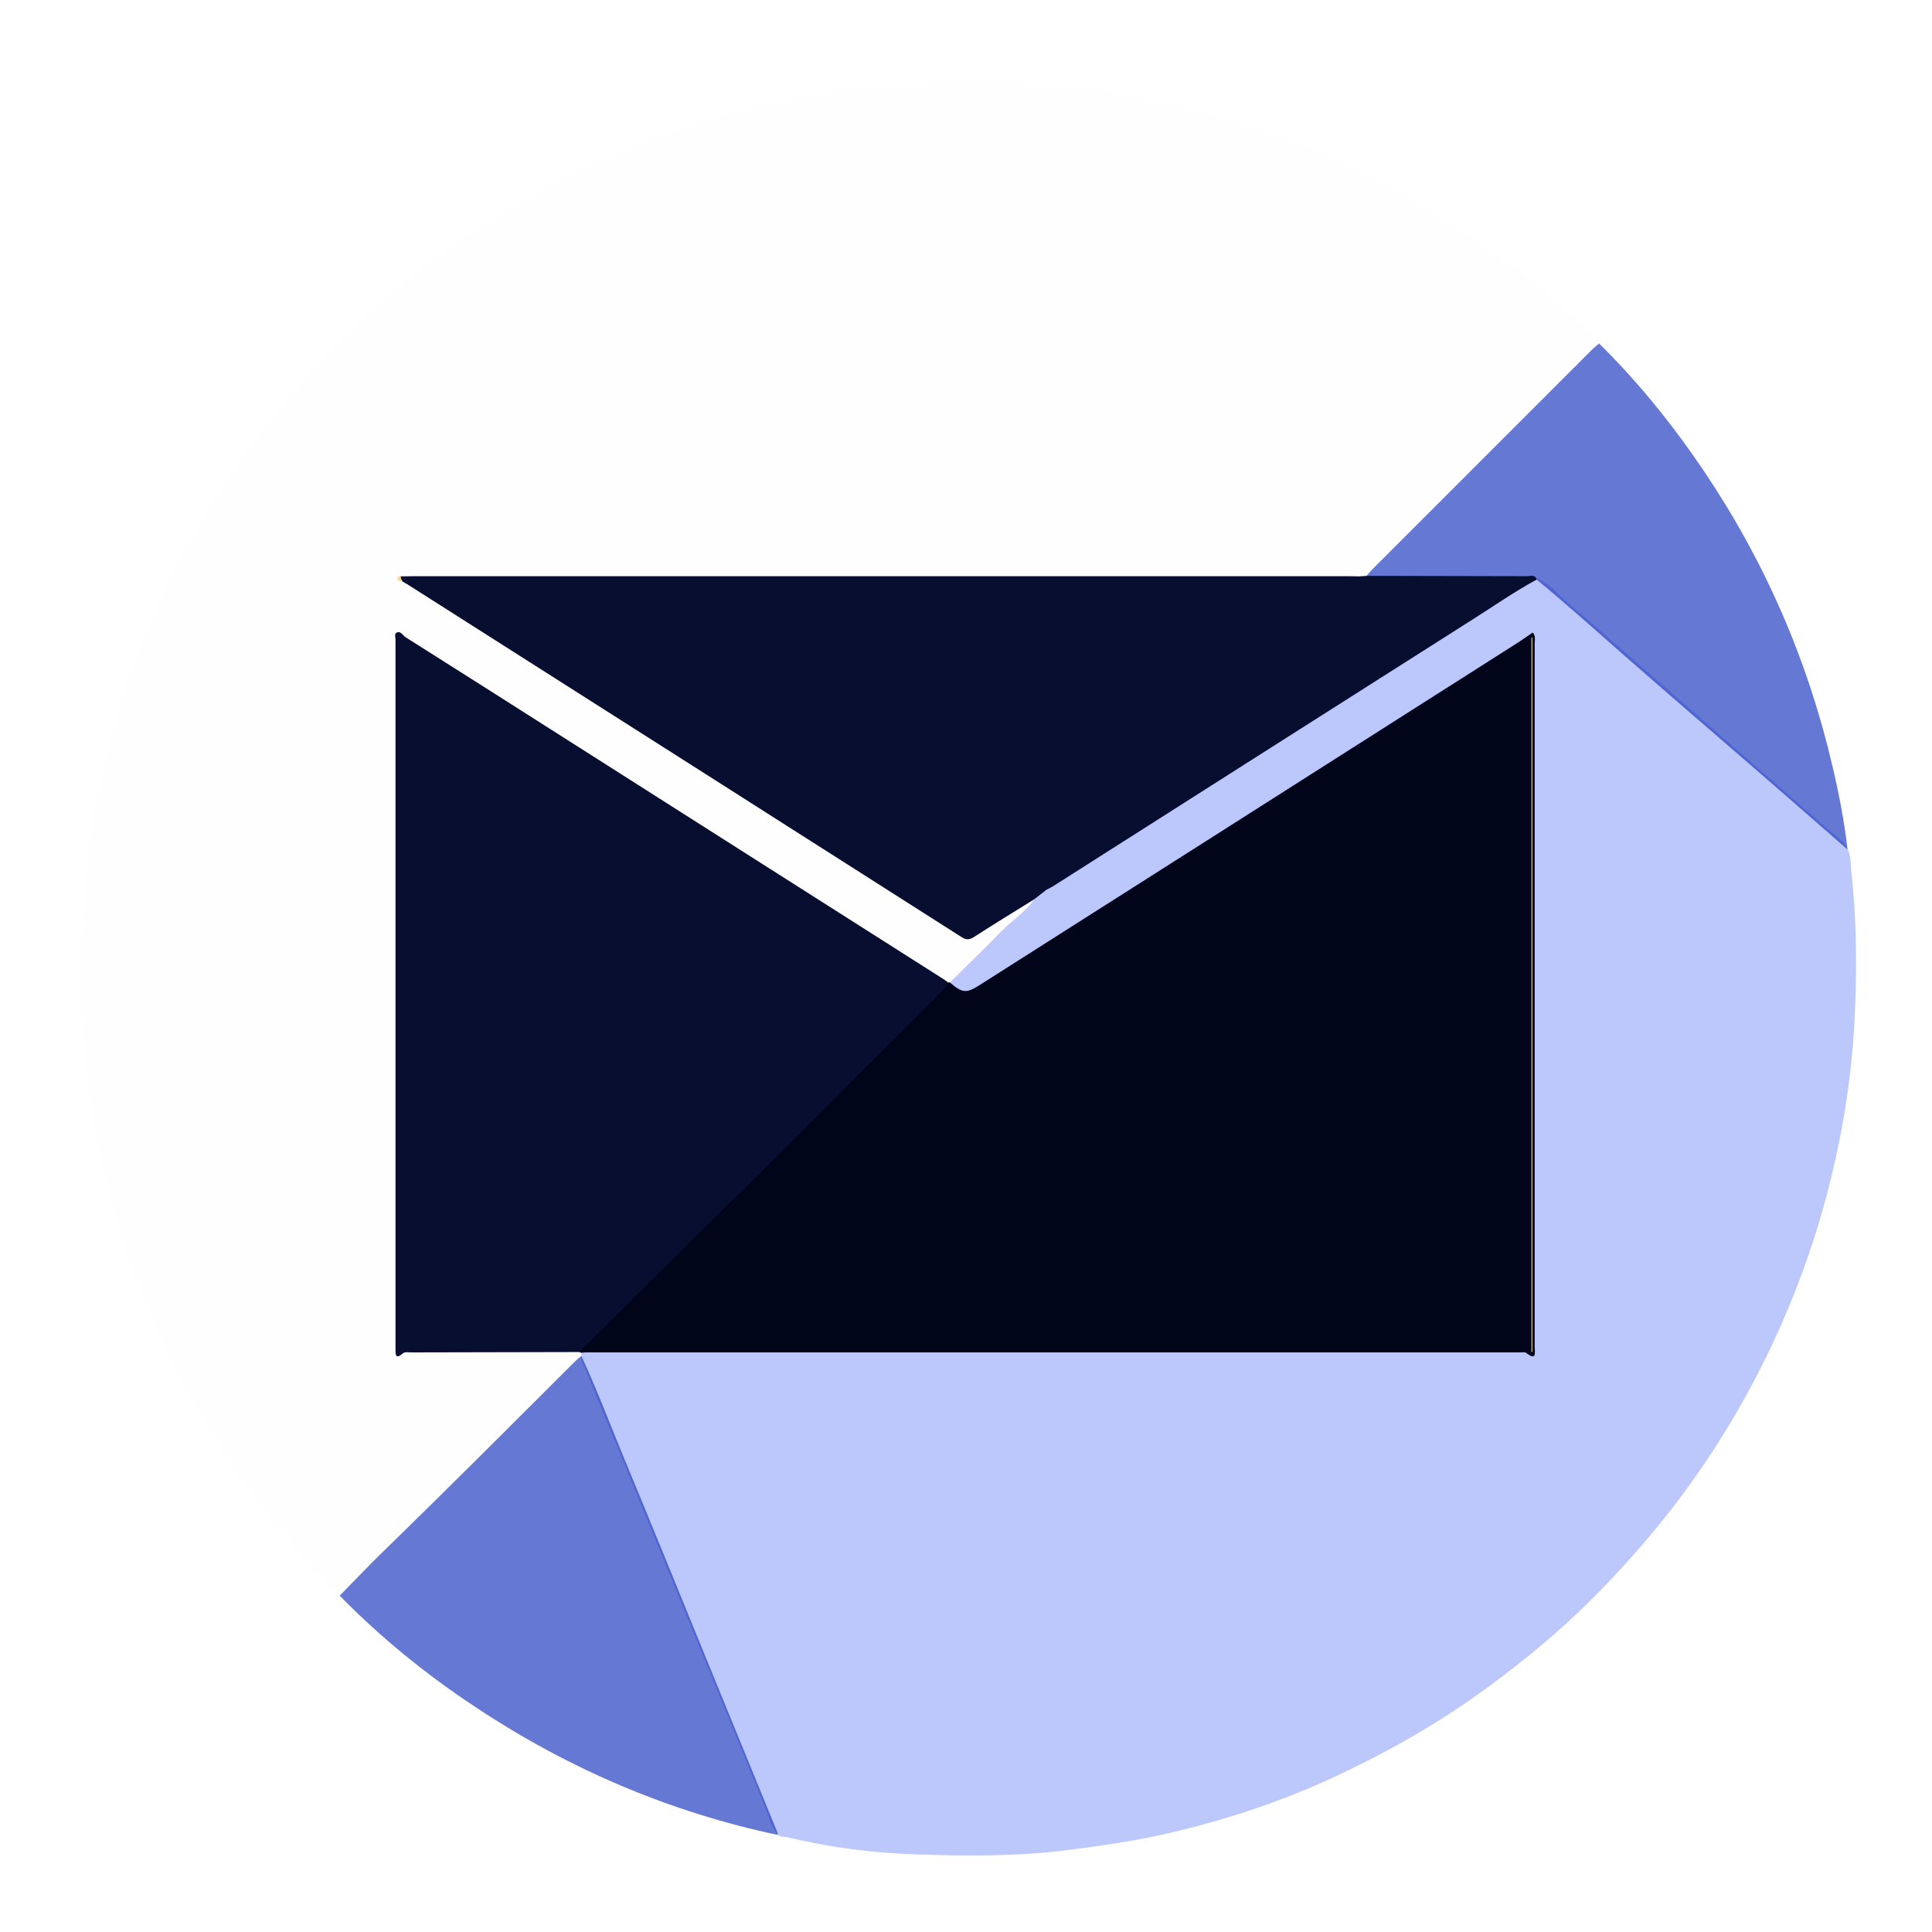
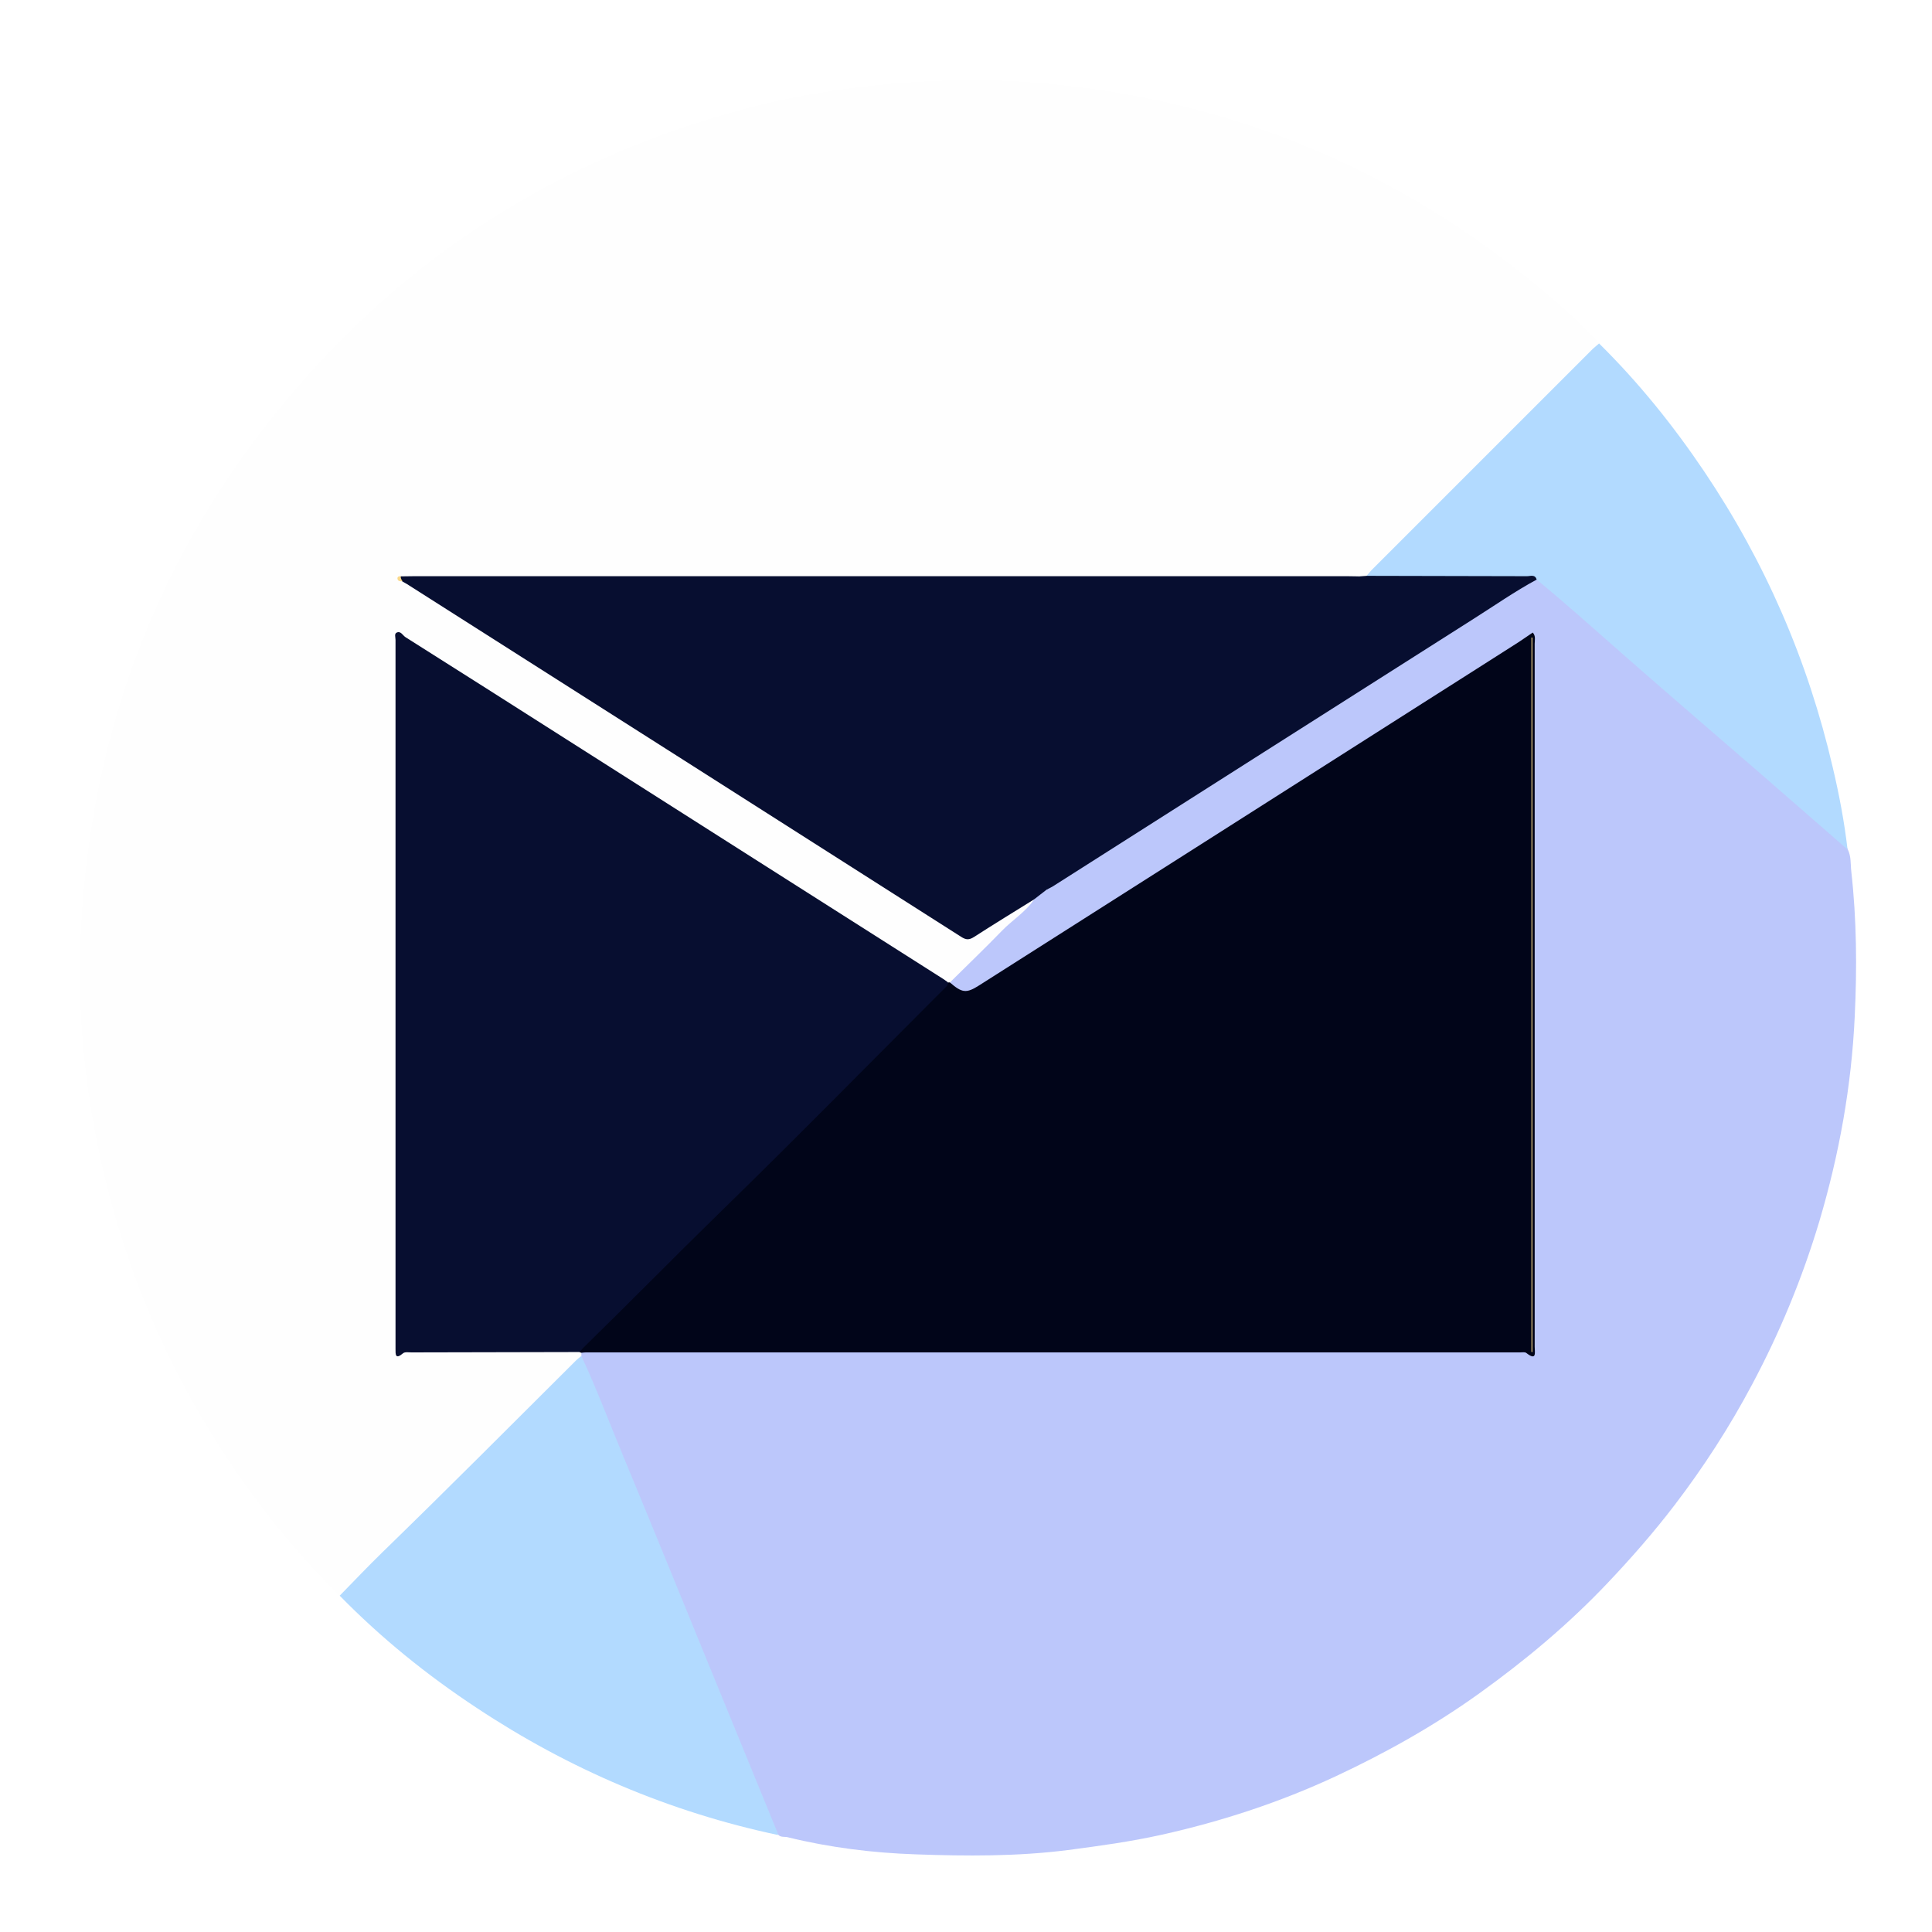
<svg xmlns="http://www.w3.org/2000/svg" enable-background="new 0 0 1080 1080" id="katman_1" version="1.1" viewBox="0 0 1080 1080" xml:space="preserve">
  <g>
    <path d="M190,892.1c-23.6-23.1-44.3-48.8-62.6-76.3c-36-54.2-60.3-113.3-73.1-177c-8-39.6-11.1-79.8-9-120.1   c5.7-110,43-208.3,113.3-293.2c68.4-82.8,155.2-137.6,259.1-165c26.2-6.9,52.9-11.2,79.9-13.6c27.5-2.4,54.9-2.8,82.3-0.6   C682.6,54.7,774.3,91.2,854.6,156c13.9,11.2,27.3,22.9,39.5,35.9c-0.4,2.1-2.2,3.3-3.5,4.7c-40.8,40.8-81.6,81.6-122.4,122.4   c-1.5,1.5-2.9,3.2-5.1,3.9c-1.4,0.4-2.8,0.5-4.3,0.4c-2.5,0.2-5,0.2-7.5,0.2c-172.5,0-345,0-517.6,0c-2.3,0-4.7,0-7-0.1   c-0.6,0-1.2-0.2-1.7,0.2c0.2,0.2,0.5,0.4,0.8,0.5c12.8,7.5,25.2,15.7,37.6,23.6c39.6,25.2,79.2,50.3,118.8,75.6   c34.8,22.2,69.7,44.3,104.5,66.5c16.8,10.8,33.7,21.4,50.6,32.1c2.8,1.8,5,1.6,7.7-0.1c9.2-5.8,18.2-11.8,27.4-17.4   c1.6-1,3.1-2.7,5.4-1.9c1.1,2.5-0.9,3.7-2.2,4.9c-14.2,12.7-27.3,26.6-40.9,39.9c-1.2,1.2-2.4,2.3-4.3,2.4c-0.5,0-1.1-0.1-1.6-0.3   c-14.1-7.9-27.4-17.1-41.1-25.7c-56.8-36.1-113.6-72.3-170.4-108.4c-29.7-18.9-59.4-37.7-89-56.7c-1.6-1-3.2-3.3-5.2-2.1   c-1.5,1-0.7,3.4-0.7,5.2c0,129.2,0,258.3,0,387.5c0,1.3-0.1,2.7,0.1,4c0.2,1.3,0.6,2,2.2,1.9c30.3-1.8,60.6-0.3,90.9-0.8   c2.5,0,5-0.2,7.5,0.2c0.5,0.1,1.1,0.3,1.5,0.6c0.7,0.5,0.9,1.2,0.9,2.1c-0.5,2.1-2.2,3.3-3.6,4.7c-24.5,24.5-48.6,49.4-73.6,73.4   c-18.4,17.6-36.2,35.9-54.4,53.7C192.8,890.4,191.8,891.8,190,892.1z" fill="#FEFEFE" />
    <path d="M325,758c0-0.6,0-1.2,0-1.8c1.2-1.5,2.9-1.5,4.5-1.6c2-0.1,4-0.1,6-0.1c169.3,0,338.6,0,508,0   c2.7,0,5.3-0.1,8,0.2c5.1,0.7,5.1,0.7,5.1-4.7c0-129.3,0-258.6,0-388c0-1.8,0.6-3.7-1-5.6c-8,5.3-16.2,10.3-24.3,15.5   c-58,37.1-116.1,73.9-174.2,110.8c-34.7,22.1-69.5,44.1-104.1,66.3c-4.3,2.8-8.4,6.1-14.1,5.5c-3.7-0.4-6.9-1.2-7.8-5.4   c9.7-9.6,19.5-19,29-28.8c5.9-6.1,13.3-10.5,18.1-17.7c1-3.6,4.6-4.4,7-6.6c16.9-10.3,33.5-21.3,50.2-31.8   c38.1-24,75.9-48.3,113.9-72.4c31.1-19.7,62.1-39.7,93.2-59.3c5.3-3.4,10.2-7.6,16.4-9.3c6.8,2.5,11.1,8.3,16.4,12.8   c14.5,12.2,28.7,24.9,43,37.3c14.2,12.3,28.4,24.7,42.5,37.1c14.4,12.6,28.9,25.1,43.3,37.7c8.4,7.3,16.8,14.7,25.3,21.9   c1.5,1.3,2.7,2.9,3.5,4.8c2,3.9,1.5,8.4,2,12.5c3,26.9,3.2,54.1,1.9,81c-1.8,38.9-8.7,77.1-19.8,114.5   c-9.5,31.7-22.1,62.2-37.7,91.4c-12.5,23.5-26.9,45.8-43,66.9c-11.9,15.6-24.8,30.3-38.3,44.5c-21.5,22.6-45.2,42.4-70.5,60.6   c-25.4,18.3-52.5,33.5-80.7,46.7c-31.3,14.6-64,25.3-97.7,32.8c-17.2,3.8-34.6,6.2-52.2,8.5c-28.3,3.6-56.6,3.4-84.9,2.4   c-24.1-0.8-48.2-3.8-71.8-9.6c-1.7-0.4-3.7,0.2-5.1-1.3c-3.9-4-5-9.4-6.9-14.2c-17.9-44-36-87.9-54-131.8c-16-39-32-78-48.1-116.9   C325.3,761.3,324.7,759.7,325,758z" fill="#99a9f8a7" />
-     <path d="M325,758c8.6,18.5,15.8,37.7,23.6,56.5c15.3,36.8,30.3,73.8,45.4,110.7c13.5,32.9,26.9,65.8,40.4,98.7   c0.2,0.6,0.4,1.3,0.6,1.9c-60.8-12.9-117-36.9-168.7-71.2c-27.6-18.2-53.2-38.9-76.4-62.6c7.9-8.1,15.7-16.3,23.8-24.2   c36.4-35.4,72.3-71.4,108.3-107.3C322.9,759.6,324,758.8,325,758z" fill="#1532bea7" />
-     <path d="M1032.8,474.9c-16.9-14.7-33.7-29.5-50.7-44.2c-24.6-21.3-49.3-42.5-73.8-64C892,352.4,875.8,337.8,859,324   c-3.3-1-6.6-0.3-9.9-0.3c-25.7-0.1-51.5,0-77.2-0.1c-2.7,0-5.7,0.6-8-1.7c0.9-1,1.7-2,2.6-3c41.3-41.3,82.7-82.7,124-124   c1.1-1,2.3-1.9,3.4-2.9c22.1,21.8,41.5,45.9,58.8,71.6c34.1,50.7,58,105.8,71.8,165.3C1028.1,444.1,1031,459.4,1032.8,474.9z" fill="#1532bea7" />
+     <path d="M325,758c8.6,18.5,15.8,37.7,23.6,56.5c15.3,36.8,30.3,73.8,45.4,110.7c13.5,32.9,26.9,65.8,40.4,98.7   c0.2,0.6,0.4,1.3,0.6,1.9c-60.8-12.9-117-36.9-168.7-71.2c-27.6-18.2-53.2-38.9-76.4-62.6c7.9-8.1,15.7-16.3,23.8-24.2   c36.4-35.4,72.3-71.4,108.3-107.3C322.9,759.6,324,758.8,325,758z" fill="#b2daff" />
+     <path d="M1032.8,474.9c-16.9-14.7-33.7-29.5-50.7-44.2c-24.6-21.3-49.3-42.5-73.8-64C892,352.4,875.8,337.8,859,324   c-3.3-1-6.6-0.3-9.9-0.3c-25.7-0.1-51.5,0-77.2-0.1c-2.7,0-5.7,0.6-8-1.7c0.9-1,1.7-2,2.6-3c41.3-41.3,82.7-82.7,124-124   c1.1-1,2.3-1.9,3.4-2.9c22.1,21.8,41.5,45.9,58.8,71.6c34.1,50.7,58,105.8,71.8,165.3C1028.1,444.1,1031,459.4,1032.8,474.9z" fill="#b2daff" />
    <path d="M531,549.2c6.8,5.9,9.2,6.2,16.4,1.6c82.5-52.4,164.9-104.9,247.4-157.4c18-11.4,36-22.9,53.9-34.3   c2.8-1.8,5.4-3.7,8.1-5.5c1.8,1.9,1.1,4.2,1.1,6.3c0,129.3,0,258.6,0,387.9c0,1.7,0,3.3,0,5c0,3.2,1.3,8.2-4.7,3.5   c-0.8-0.6-2.3-0.3-3.4-0.3c-174.1,0-348.2,0-522.3,0c-0.8,0-1.7,0.1-2.5,0.2c-0.3-0.1-0.7-0.2-1-0.3c-0.3-2.6,1.9-3.8,3.3-5.2   c22.2-22.3,44.1-44.9,66.8-66.7c45-43.3,88.4-88.2,132.9-132.1c0.9-0.9,1.8-2,3-2.6C530.3,549.1,530.7,549.1,531,549.2z" fill="#010519" />
    <path d="M530,549.2c-0.1,1.9-1.6,2.9-2.7,4c-41.8,41.8-83.2,84-125.5,125.2c-25.1,24.5-49.7,49.6-74.8,74.1   c-1.1,1-2,2.2-3,3.3c-31.3,0.1-62.6,0.1-93.9,0.2c-1.6,0-3.8-0.4-4.8,0.5c-4.4,3.7-4.2,0.6-4.2-2.5c0-132.1,0-264.2,0-396.3   c0-1.4-0.8-3.5,0.7-4.1c2.3-1,3.3,1.6,4.9,2.6c30,18.9,59.9,38,89.8,57c70.2,44.7,140.4,89.3,210.7,134   C528.1,547.8,529.1,548.5,530,549.2z" fill="#070e30" />
    <path d="M585.1,497.3c-2.4,1.8-4.7,3.7-7.1,5.5c-11.1,6.9-22.4,13.8-33.4,20.9c-2.8,1.8-4.5,1.8-7.3,0   c-103.2-65.8-206.5-131.5-309.8-197.2c-0.8-0.5-1.7-1-2.6-1.5c-1-0.7-2.3-1.4-0.9-2.8c2.5,0,5-0.1,7.5-0.1c173.9,0,347.9,0,521.8,0   c2.2,0,4.3,0.1,6.5,0.1c0.4,2.4-1.5,3.6-2.9,4.9c-55.9,54.1-110.4,109.8-165.6,164.6C589.5,493.7,587.1,495.2,585.1,497.3z" fill="#070e30" />
    <path d="M585.1,497.3c0.4-1.9,2.1-2.9,3.4-4.2c48.2-48.3,96.4-96.6,144.8-144.7c8.8-8.8,18.1-17.1,26.6-26.2   c1.4-0.1,2.7-0.2,4.1-0.3c29.9,0.1,59.7,0.1,89.6,0.2c1.9,0,4.5-1.2,5.4,1.9c-12.2,6.6-23.5,14.5-35.2,21.9   c-78.3,49.7-156.5,99.5-234.8,149.3C587.8,496,586.4,496.6,585.1,497.3z" fill="#070e30" />
    <path d="M224.1,322.1c-0.3,1.1,0.4,2,0.9,2.8c-1.1,0-2.5,0.2-2.8-1.3C222,322.3,223,322.1,224.1,322.1z" fill="#F9D88A" />
    <path d="M856.1,755.7c0-133.1,0-266.2,0-399.3c0.2,0,0.3,0,0.5,0c0,133.2,0,266.3,0,399.5   C856.5,755.8,856.3,755.7,856.1,755.7z" fill="#F9D88A" />
  </g>
</svg>
